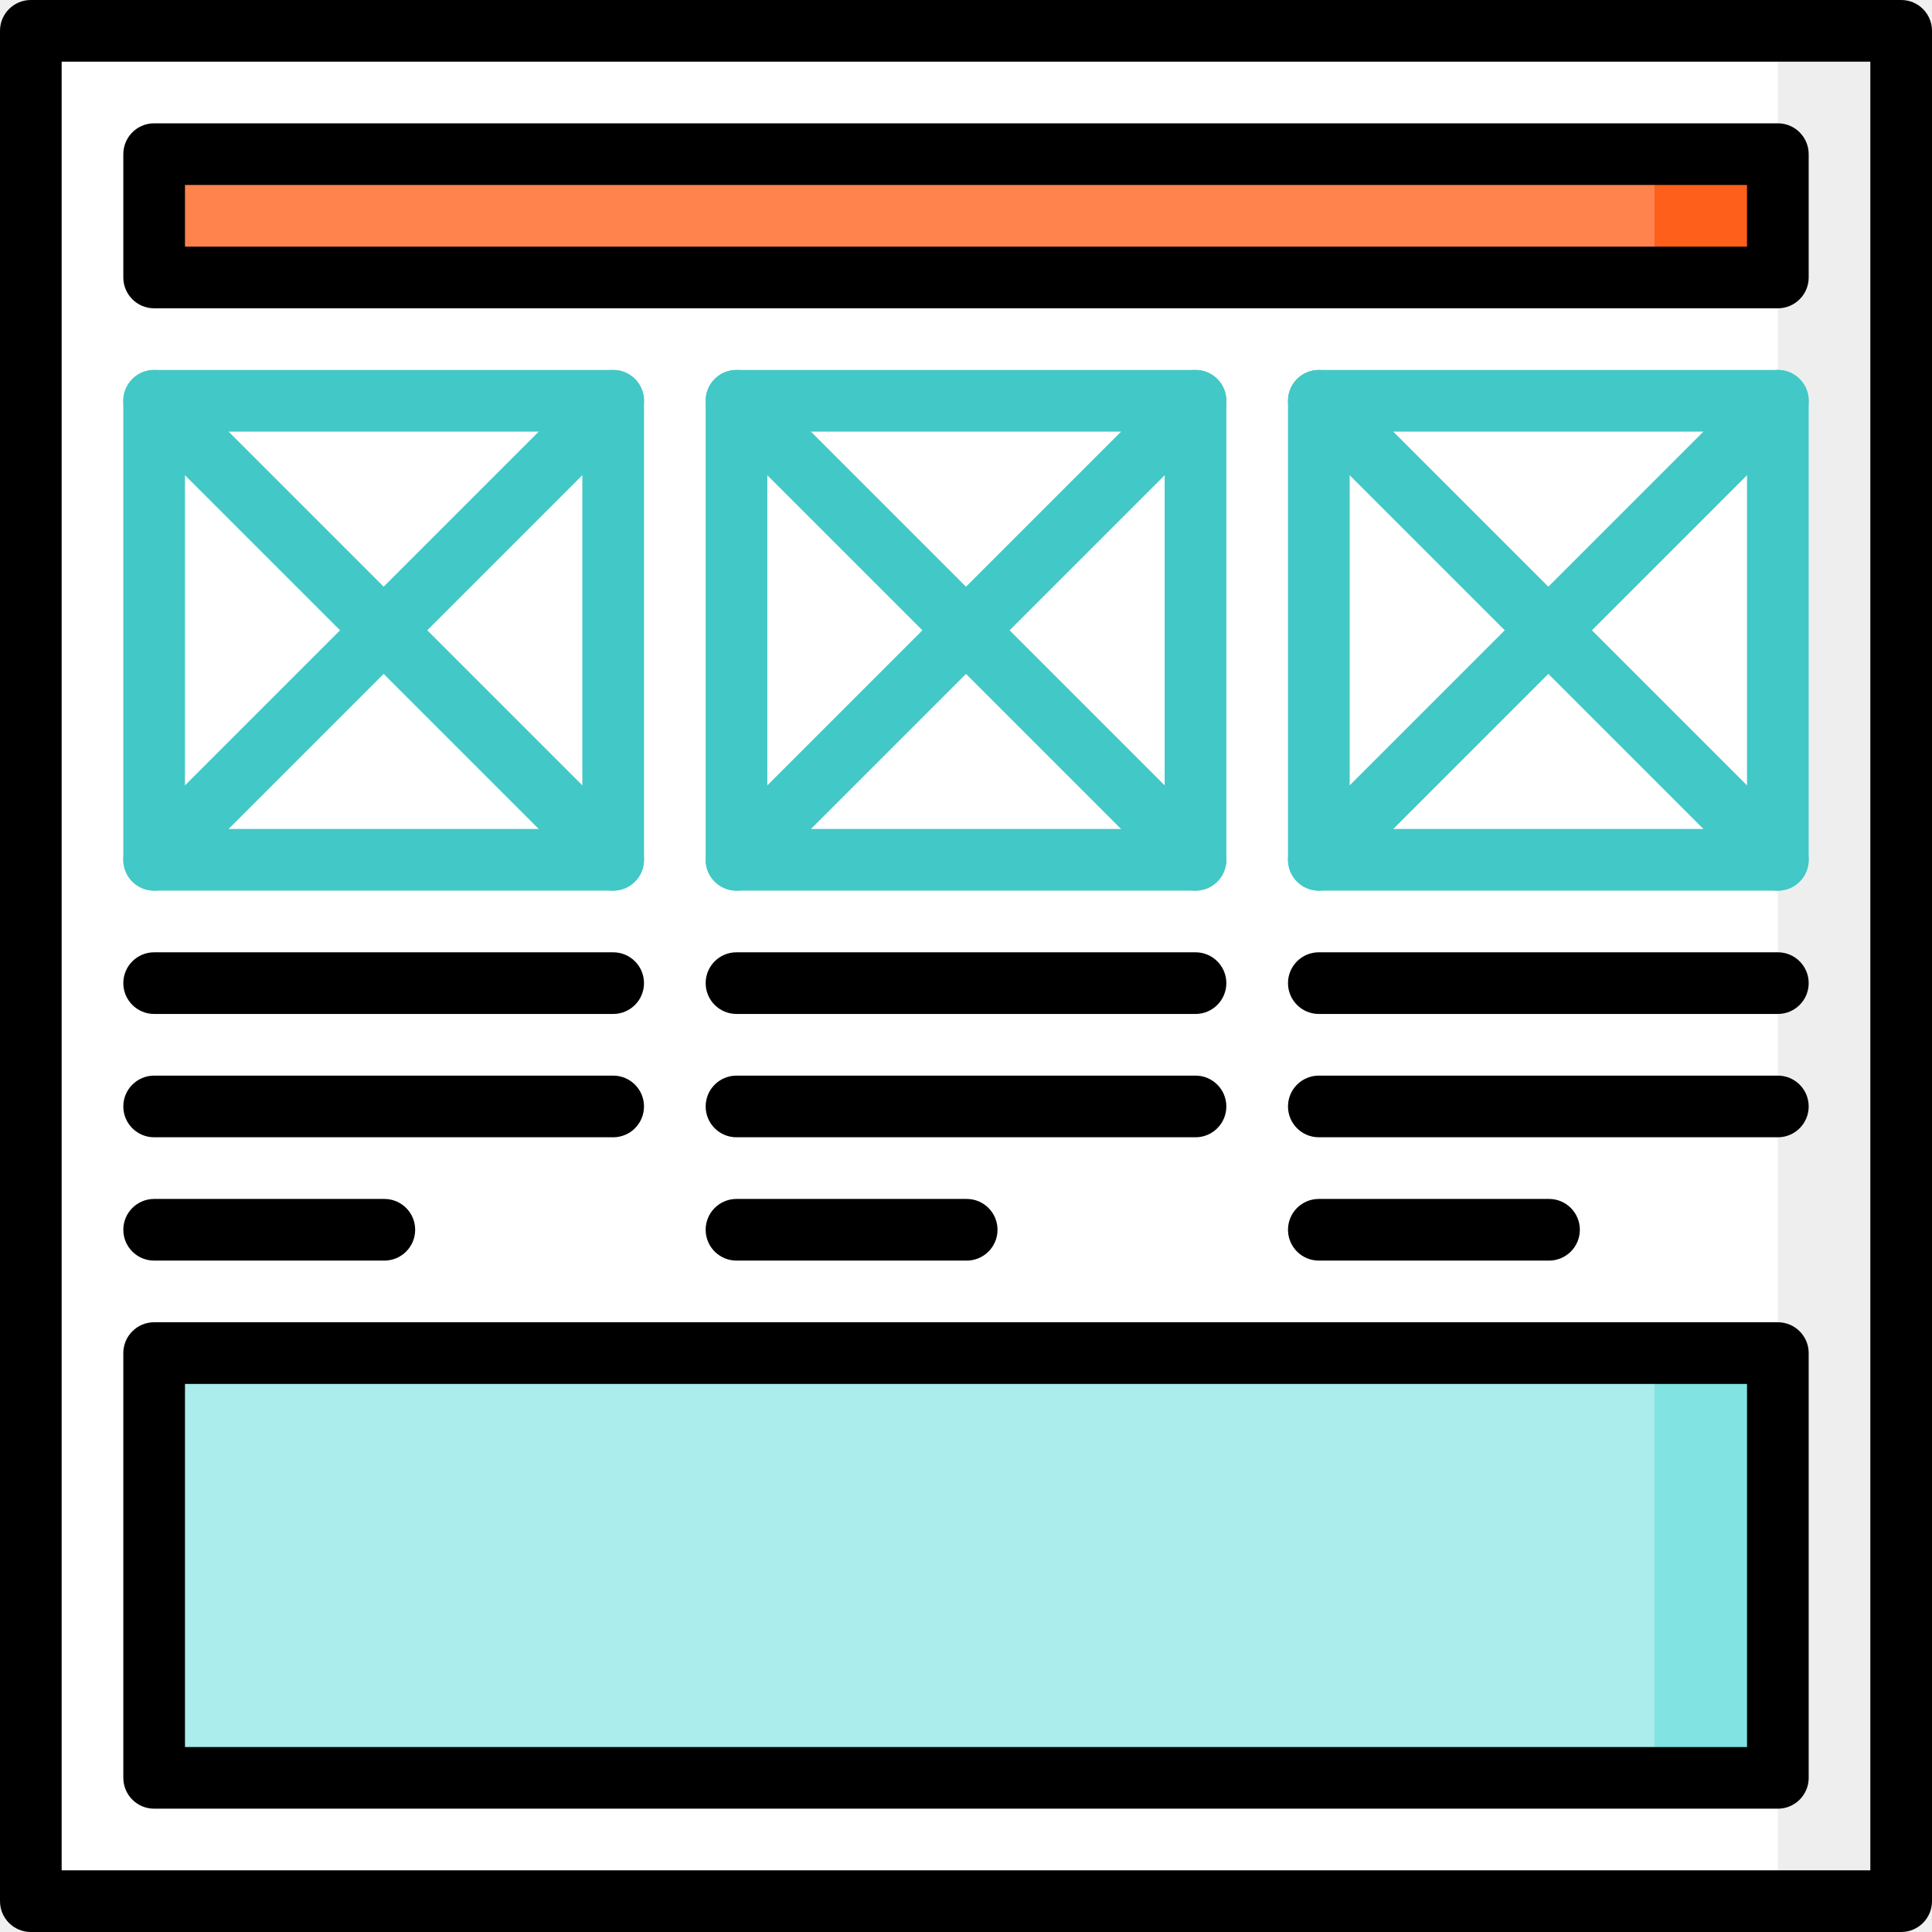
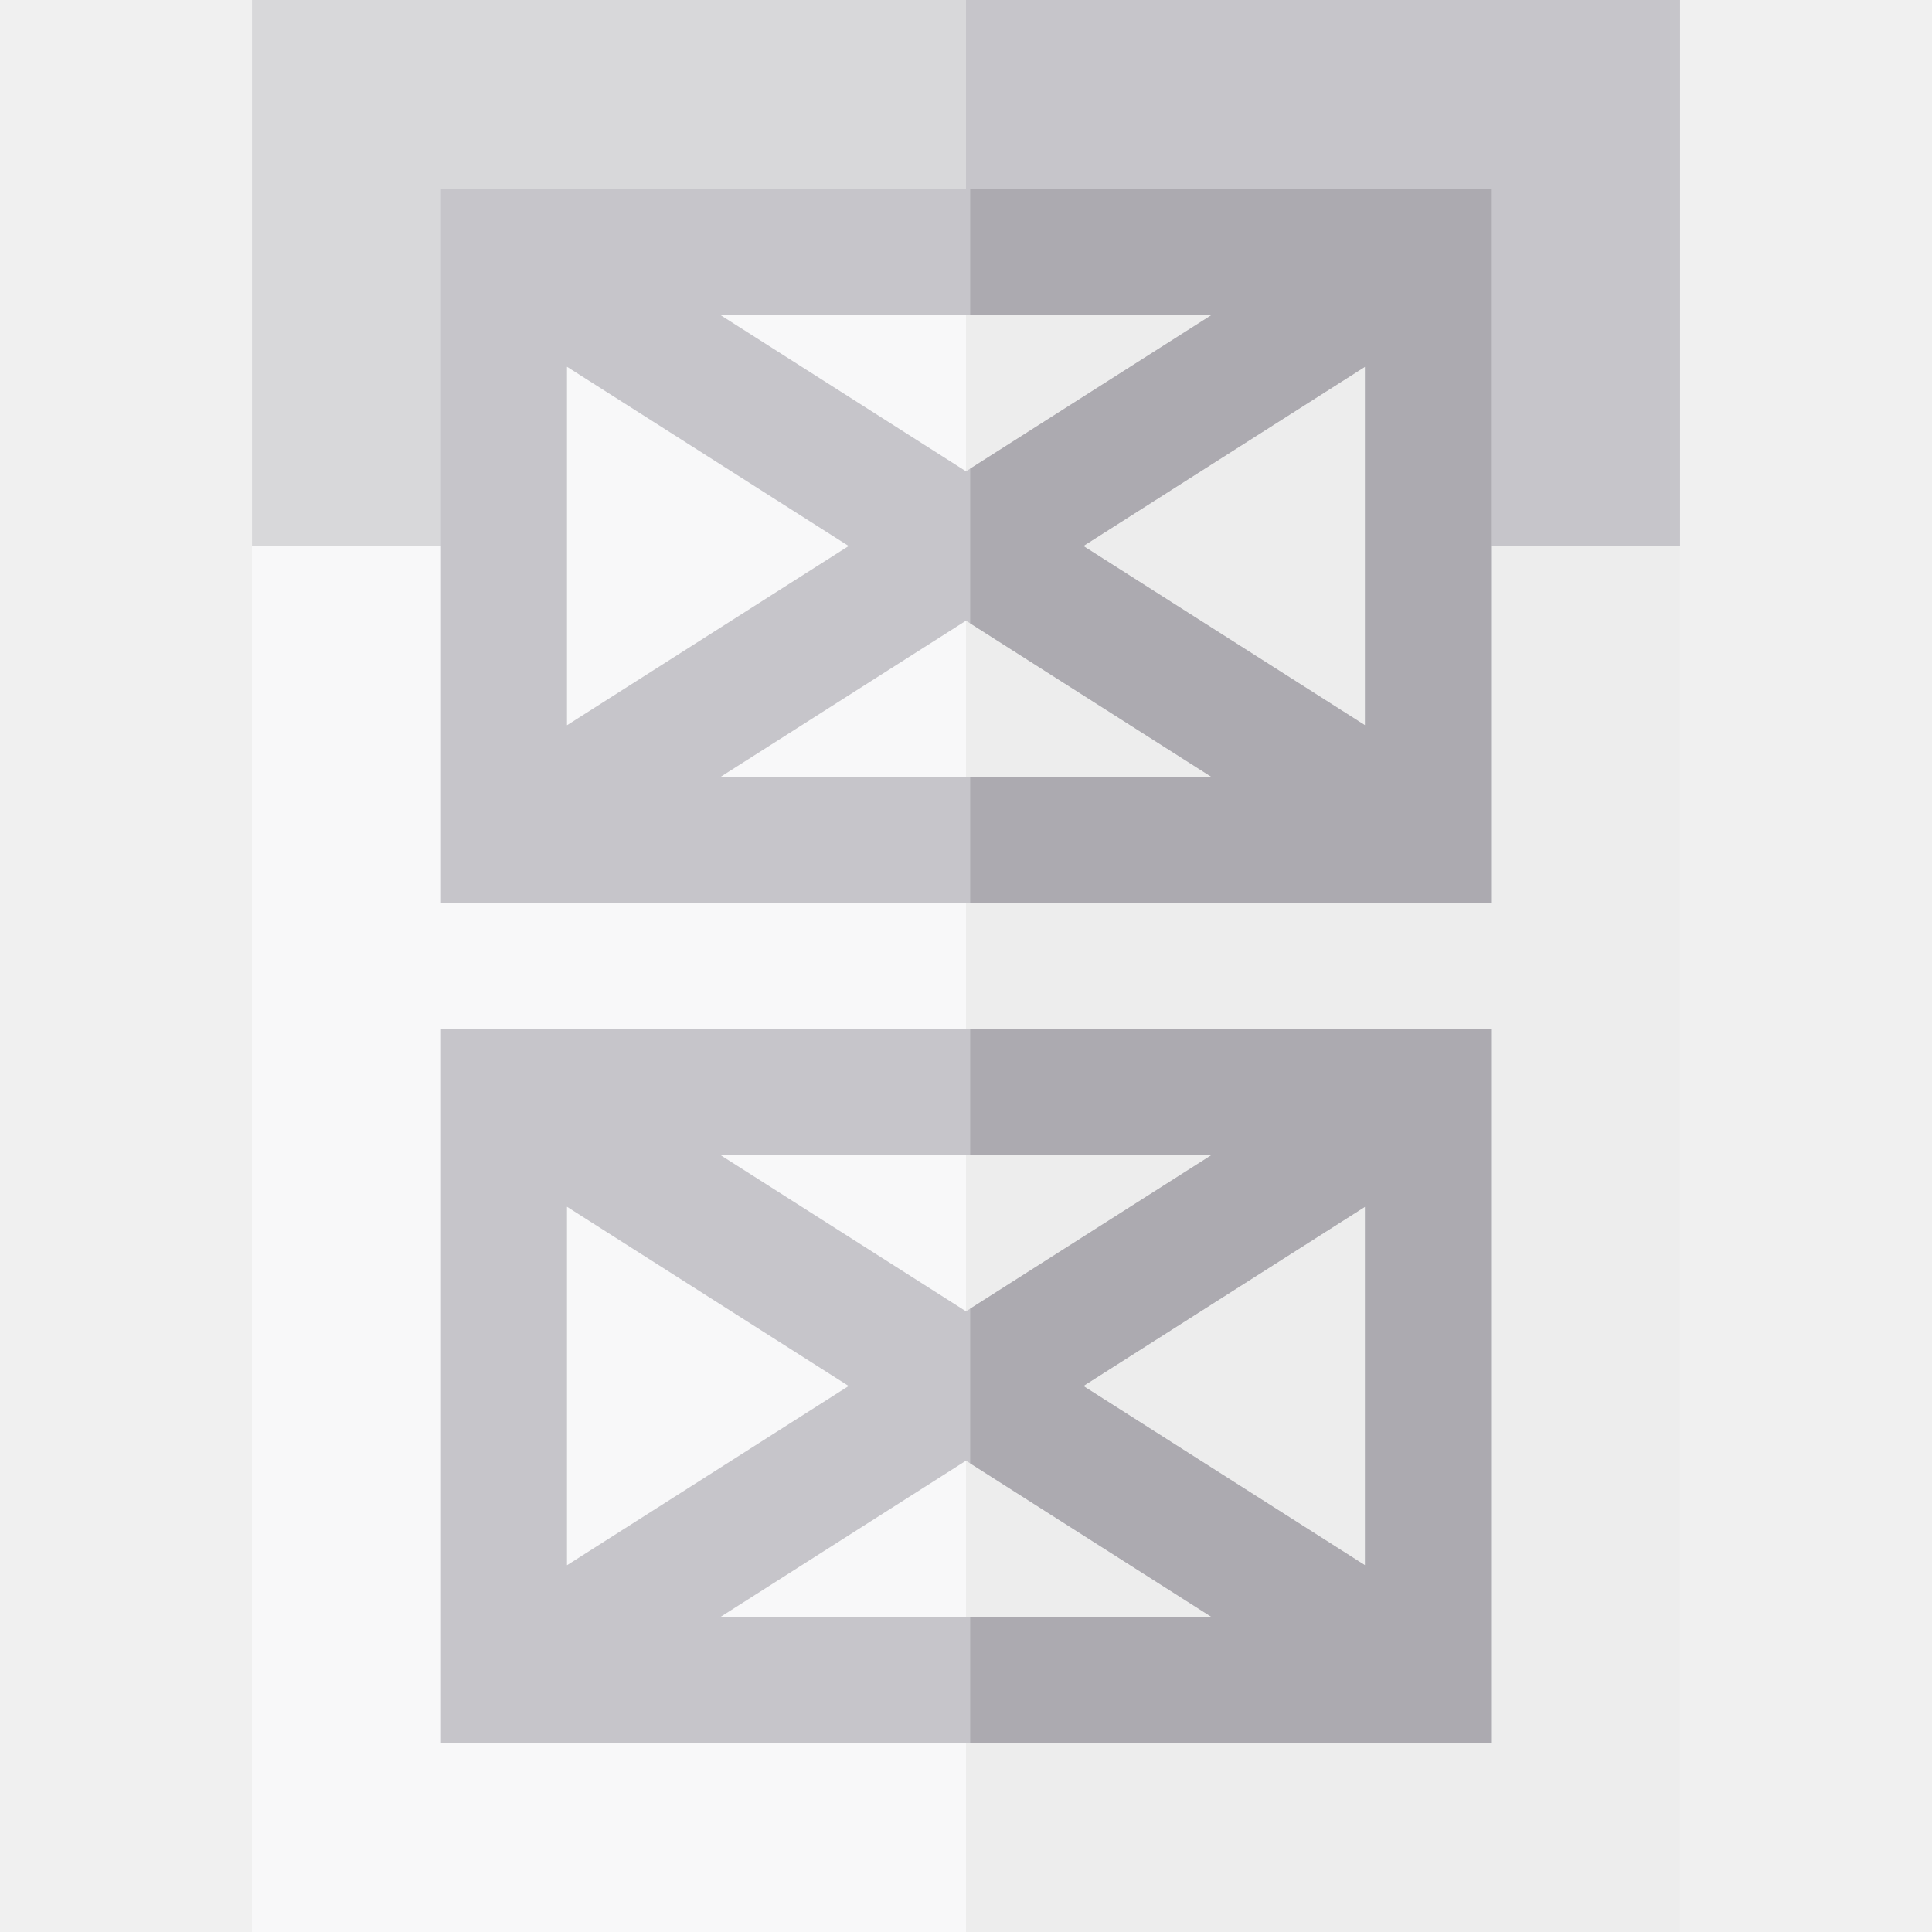
<svg xmlns="http://www.w3.org/2000/svg" version="1.1" id="Layer_1" viewBox="0 0 512 512" xml:space="preserve">
-   <polygon style="fill:#EEEEEE;" points="503.83,8.17 503.83,503.83 471.149,503.83 394.894,256 471.149,8.17 " />
-   <rect x="8.17" y="8.17" style="fill:#FFFFFF;" width="462.979" height="495.66" />
-   <polygon style="fill:#FE5F1A;" points="471.149,40.851 471.149,73.532 438.468,73.532 409.259,57.191 438.468,40.851 " />
-   <rect x="40.851" y="40.851" style="fill:#FE834D;" width="397.617" height="32.681" />
-   <polygon style="fill:#81E3E2;" points="471.149,358.582 471.149,471.149 438.468,471.149 409.259,414.865 438.468,358.582 " />
-   <rect x="40.851" y="358.585" style="fill:#ABECEC;" width="397.617" height="112.564" />
+   <rect x="66.783" style="fill:#F8F8F9;" width="378.435" height="512" />
+   <rect x="256" style="fill:#EDEDED;" width="189.217" height="512" />
+   <rect x="66.783" style="fill:#D8D8DA;" width="378.435" height="144.696" />
+   <rect x="256" style="fill:#C6C5CA;" width="189.217" height="144.696" />
+   <rect id="SVGCleanerId_0" x="133.565" y="66.783" style="fill:#F8F8F9;" width="244.87" height="155.826" />
  <g>
-     <path style="fill:#42C8C6;" d="M316.822,236.029H195.178c-4.513,0-8.17-3.657-8.17-8.17V106.213c0-4.513,3.657-8.17,8.17-8.17   h121.645c4.513,0,8.17,3.657,8.17,8.17v121.646C324.993,232.372,321.336,236.029,316.822,236.029z M203.348,219.688h105.304   V114.383H203.348V219.688z" />
-     <path style="fill:#42C8C6;" d="M316.822,236.029c-2.092,0-4.182-0.797-5.778-2.392L189.4,111.991   c-3.191-3.192-3.191-8.364,0-11.555c3.193-3.191,8.365-3.189,11.555,0l121.645,121.646c3.191,3.192,3.191,8.364,0,11.555   C321.004,235.231,318.913,236.029,316.822,236.029z" />
-     <path style="fill:#42C8C6;" d="M195.178,236.029c-2.09,0-4.182-0.797-5.778-2.392c-3.191-3.192-3.191-8.364,0-11.555   l121.645-121.647c3.192-3.19,8.364-3.19,11.555,0c3.191,3.192,3.191,8.364,0,11.555L200.956,233.636   C199.36,235.231,197.268,236.029,195.178,236.029z" />
-     <path style="fill:#42C8C6;" d="M471.149,236.029H349.503c-4.513,0-8.17-3.657-8.17-8.17V106.213c0-4.513,3.657-8.17,8.17-8.17   h121.646c4.513,0,8.17,3.657,8.17,8.17v121.646C479.319,232.372,475.662,236.029,471.149,236.029z M357.673,219.688h105.305   V114.383H357.673V219.688z" />
-     <path style="fill:#42C8C6;" d="M471.149,236.029c-2.09,0-4.182-0.797-5.778-2.392L343.725,111.991   c-3.191-3.192-3.191-8.364,0-11.555c3.192-3.19,8.364-3.19,11.555,0l121.646,121.646c3.191,3.192,3.191,8.364,0,11.555   C475.331,235.231,473.239,236.029,471.149,236.029z" />
-     <path style="fill:#42C8C6;" d="M349.503,236.029c-2.09,0-4.182-0.797-5.778-2.392c-3.191-3.192-3.191-8.364,0-11.555   l121.646-121.647c3.192-3.19,8.364-3.19,11.555,0c3.191,3.192,3.191,8.364,0,11.555L355.281,233.636   C353.685,235.231,351.594,236.029,349.503,236.029z" />
-     <path style="fill:#42C8C6;" d="M162.497,236.029H40.851c-4.513,0-8.17-3.657-8.17-8.17V106.213c0-4.513,3.657-8.17,8.17-8.17   h121.646c4.513,0,8.17,3.657,8.17,8.17v121.646C170.667,232.372,167.01,236.029,162.497,236.029z M49.021,219.688h105.305V114.383   H49.021V219.688z" />
-     <path style="fill:#42C8C6;" d="M162.497,236.029c-2.09,0-4.182-0.797-5.778-2.392L35.073,111.991   c-3.191-3.192-3.191-8.364,0-11.555c3.192-3.19,8.364-3.19,11.555,0l121.646,121.646c3.191,3.192,3.191,8.364,0,11.555   C166.679,235.231,164.587,236.029,162.497,236.029z" />
-     <path style="fill:#42C8C6;" d="M40.851,236.029c-2.09,0-4.182-0.797-5.778-2.392c-3.191-3.192-3.191-8.364,0-11.555   l121.646-121.647c3.192-3.19,8.364-3.19,11.555,0c3.191,3.192,3.191,8.364,0,11.555L46.629,233.636   C45.033,235.231,42.942,236.029,40.851,236.029z" />
+     <rect id="SVGCleanerId_0_1_" x="133.565" y="66.783" style="fill:#F8F8F9;" width="244.87" height="155.826" />
  </g>
-   <path d="M503.83,0H8.17C3.657,0,0,3.657,0,8.17v495.66c0,4.513,3.657,8.17,8.17,8.17h495.66c4.513,0,8.17-3.657,8.17-8.17V8.17  C512,3.657,508.343,0,503.83,0z M495.66,495.66H16.34V16.34H495.66V495.66z" />
-   <path d="M40.851,81.702h430.298c4.513,0,8.17-3.657,8.17-8.17V40.851c0-4.513-3.657-8.17-8.17-8.17H40.851  c-4.513,0-8.17,3.657-8.17,8.17v32.681C32.681,78.045,36.338,81.702,40.851,81.702z M49.021,49.021h413.957v16.34H49.021V49.021z" />
-   <path d="M40.851,479.319h430.298c4.513,0,8.17-3.657,8.17-8.17V358.582c0-4.513-3.657-8.17-8.17-8.17H40.851  c-4.513,0-8.17,3.657-8.17,8.17v112.567C32.681,475.662,36.338,479.319,40.851,479.319z M49.021,366.752h413.957v96.227H49.021  V366.752z" />
-   <path d="M316.822,252.369H195.178c-4.513,0-8.17,3.657-8.17,8.17c0,4.513,3.657,8.17,8.17,8.17h121.645  c4.513,0,8.17-3.657,8.17-8.17C324.993,256.026,321.336,252.369,316.822,252.369z" />
-   <path d="M471.149,252.369H349.503c-4.513,0-8.17,3.657-8.17,8.17c0,4.513,3.657,8.17,8.17,8.17h121.646  c4.513,0,8.17-3.657,8.17-8.17C479.319,256.026,475.662,252.369,471.149,252.369z" />
-   <path d="M40.851,268.71h121.646c4.513,0,8.17-3.657,8.17-8.17c0-4.513-3.657-8.17-8.17-8.17H40.851c-4.513,0-8.17,3.657-8.17,8.17  C32.681,265.053,36.338,268.71,40.851,268.71z" />
-   <path d="M324.993,293.22c0-4.513-3.657-8.17-8.17-8.17H195.178c-4.513,0-8.17,3.657-8.17,8.17c0,4.513,3.657,8.17,8.17,8.17h121.645  C321.336,301.39,324.993,297.733,324.993,293.22z" />
-   <path d="M479.319,293.22c0-4.513-3.657-8.17-8.17-8.17H349.503c-4.513,0-8.17,3.657-8.17,8.17c0,4.513,3.657,8.17,8.17,8.17h121.646  C475.662,301.39,479.319,297.733,479.319,293.22z" />
-   <path d="M40.851,301.39h121.646c4.513,0,8.17-3.657,8.17-8.17c0-4.513-3.657-8.17-8.17-8.17H40.851c-4.513,0-8.17,3.657-8.17,8.17  C32.681,297.733,36.338,301.39,40.851,301.39z" />
-   <path d="M195.178,317.731c-4.513,0-8.17,3.657-8.17,8.17c0,4.513,3.657,8.17,8.17,8.17h61.004c4.513,0,8.17-3.657,8.17-8.17  c0-4.513-3.657-8.17-8.17-8.17H195.178z" />
-   <path d="M349.503,317.731c-4.513,0-8.17,3.657-8.17,8.17c0,4.513,3.657,8.17,8.17,8.17h61.004c4.513,0,8.17-3.657,8.17-8.17  c0-4.513-3.657-8.17-8.17-8.17H349.503z" />
-   <path d="M40.851,334.071h61.004c4.513,0,8.17-3.657,8.17-8.17c0-4.513-3.657-8.17-8.17-8.17H40.851c-4.513,0-8.17,3.657-8.17,8.17  C32.681,330.414,36.338,334.071,40.851,334.071z" />
+   <rect x="133.565" y="289.391" style="fill:#F8F8F9;" width="244.87" height="155.826" />
+   <g>
+     <rect x="256" y="66.783" style="fill:#EDEDED;" width="122.435" height="155.826" />
+     <rect x="256" y="289.391" style="fill:#EDEDED;" width="122.435" height="155.826" />
+   </g>
+   <g>
+     <path style="fill:#C6C5CA;" d="M116.87,50.087v189.217H395.13V50.087H116.87z M224.902,144.698l-74.641,47.498V97.198   L224.902,144.698z M190.899,83.478h130.203L256,124.907L190.899,83.478z M256,164.487l65.097,41.426H190.903L256,164.487z    M287.098,144.698l74.641-47.501v95L287.098,144.698z" />
+     <path style="fill:#C6C5CA;" d="M116.87,461.913H395.13V272.696H116.87V461.913z M287.098,367.304l74.641-47.499v94.998   L287.098,367.304z M321.1,428.522h-130.2L256,387.093L321.1,428.522z M256,347.516l-65.101-41.429h130.202L256,347.516z    M224.902,367.304l-74.641,47.498v-94.996L224.902,367.304z" />
+   </g>
+   <g>
+     <path style="fill:#ACAAB0;" d="M395.13,50.087H257.113v33.391h63.988l-63.988,40.72v40.998l63.984,40.717h-63.984v33.391H395.13   V50.087z M361.739,192.197l-74.641-47.499l74.641-47.501V192.197z" />
+     <path style="fill:#ACAAB0;" d="M321.1,306.087l-63.987,40.72v40.996l63.987,40.72h-63.987v33.391H395.13V272.696H257.113v33.391   H321.1z M361.739,414.803l-74.641-47.499l74.641-47.499V414.803z" />
+   </g>
</svg>
